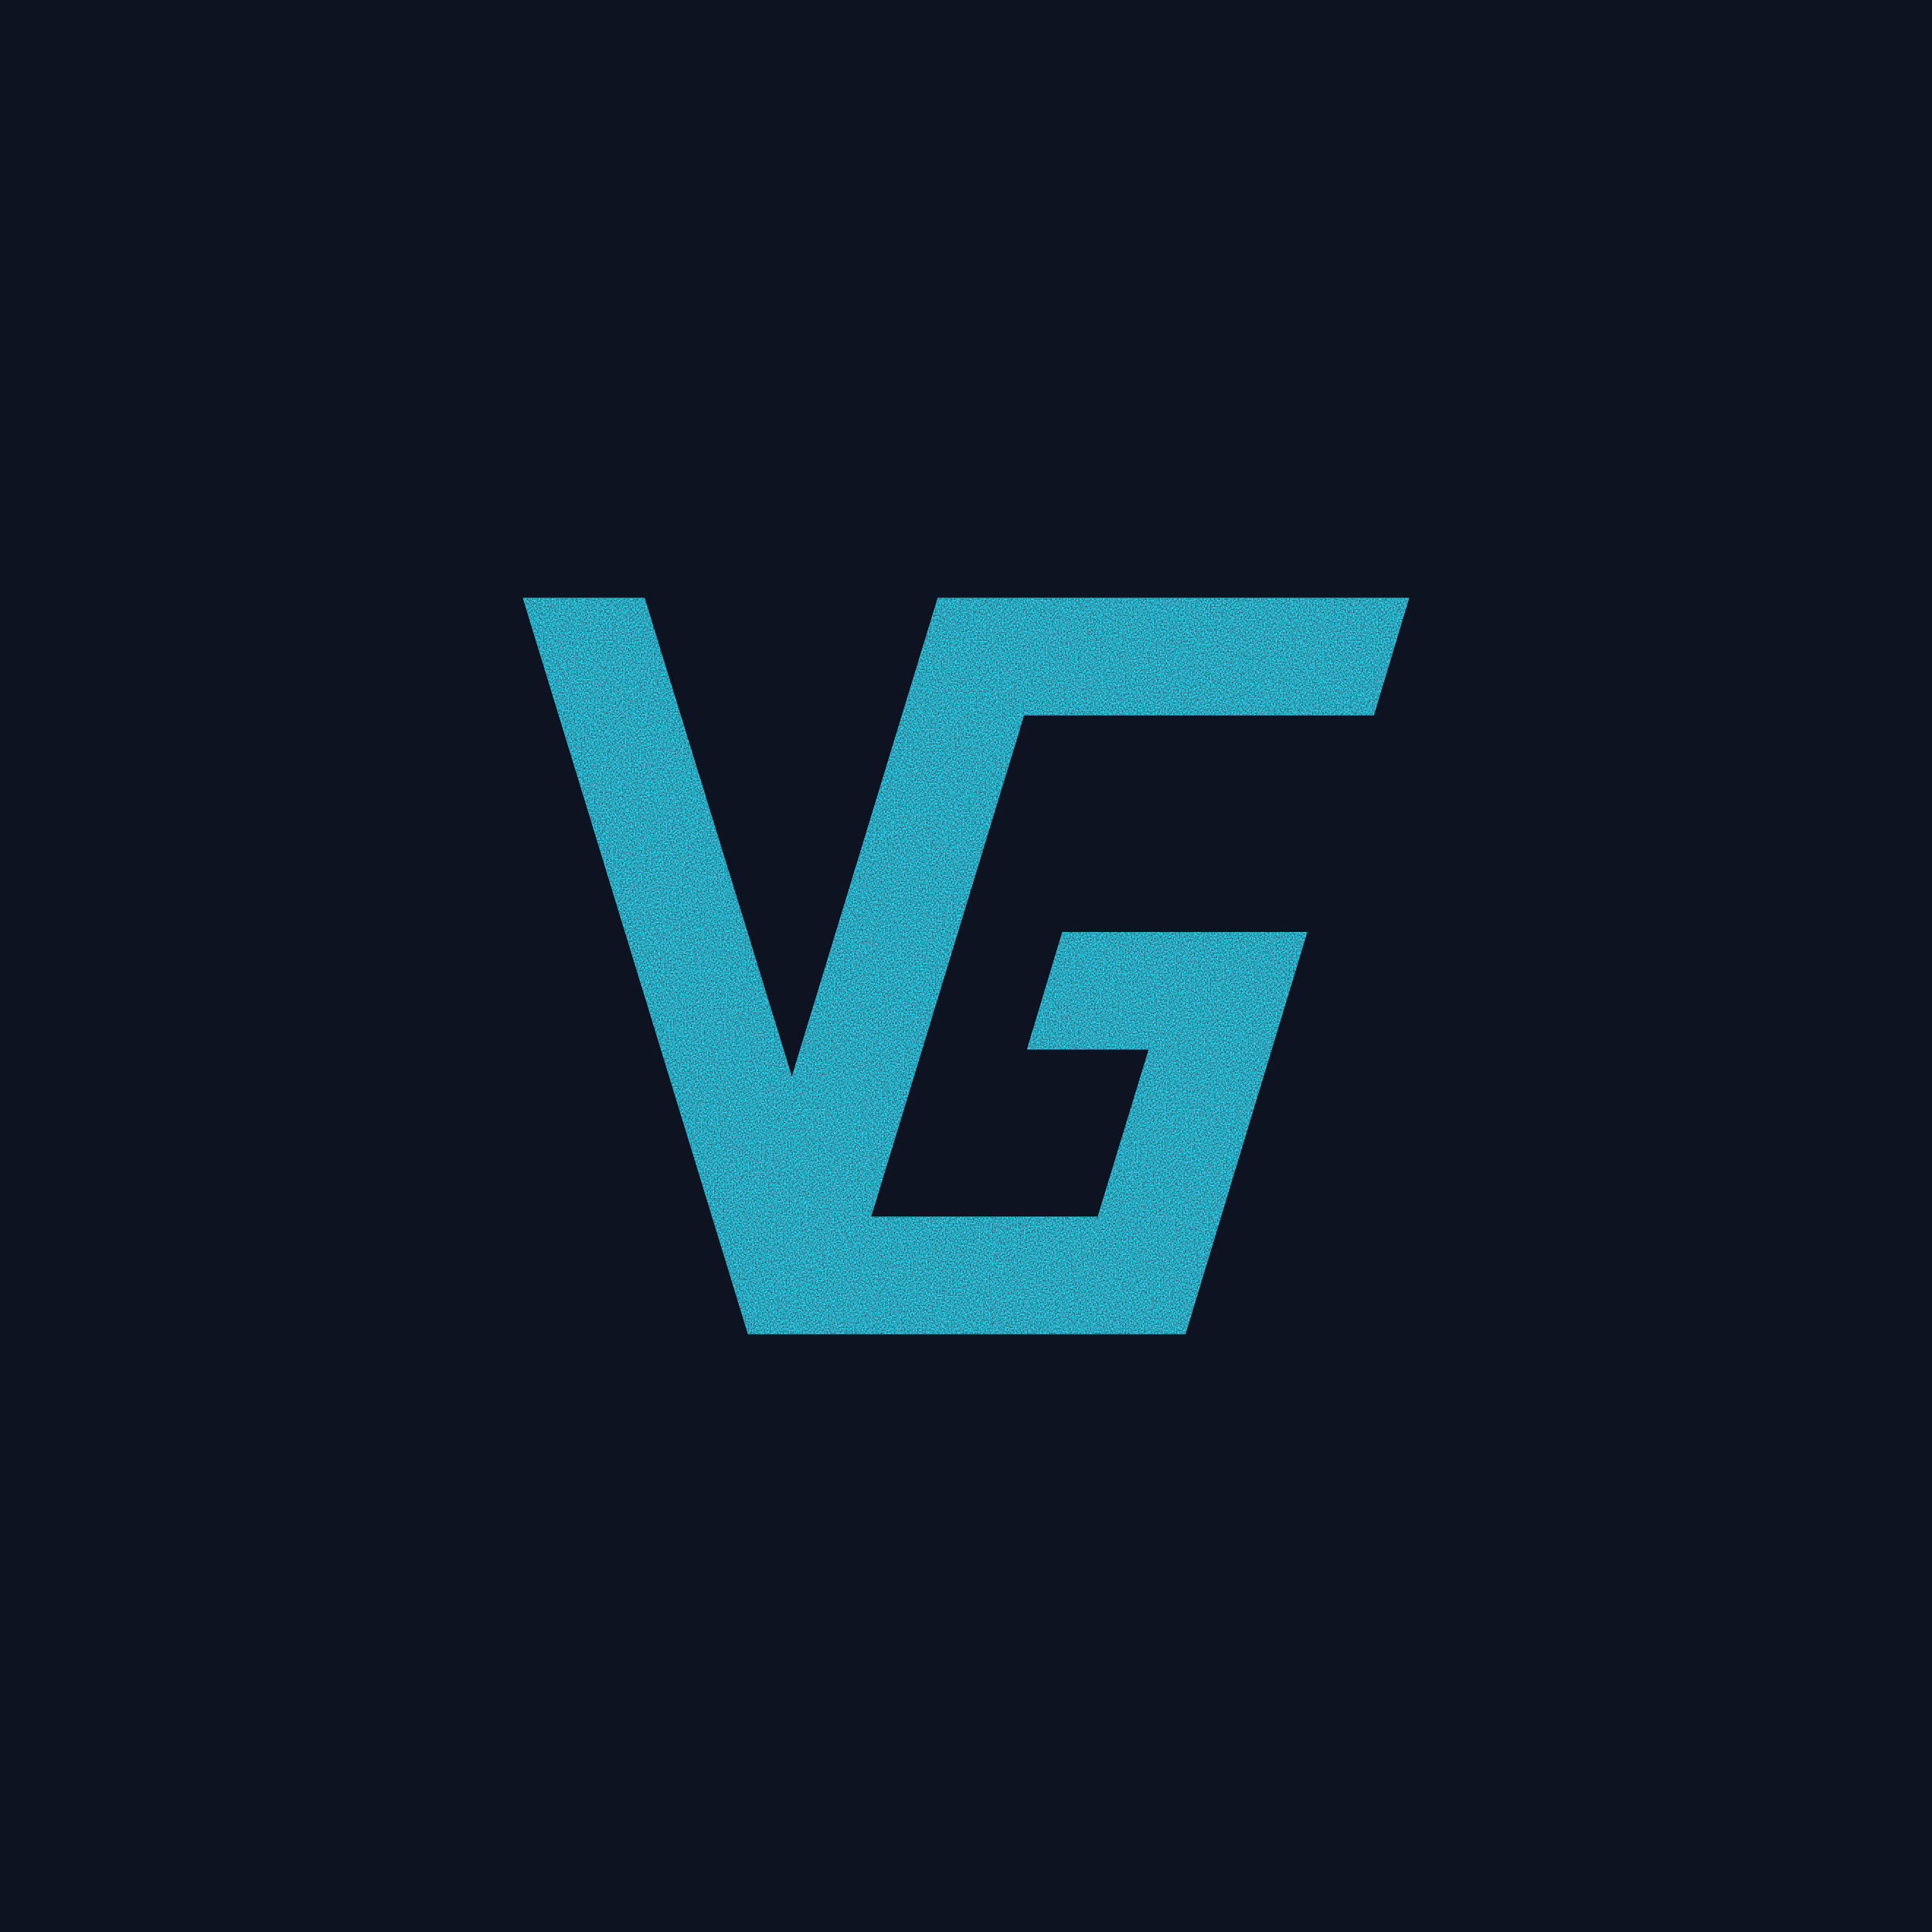
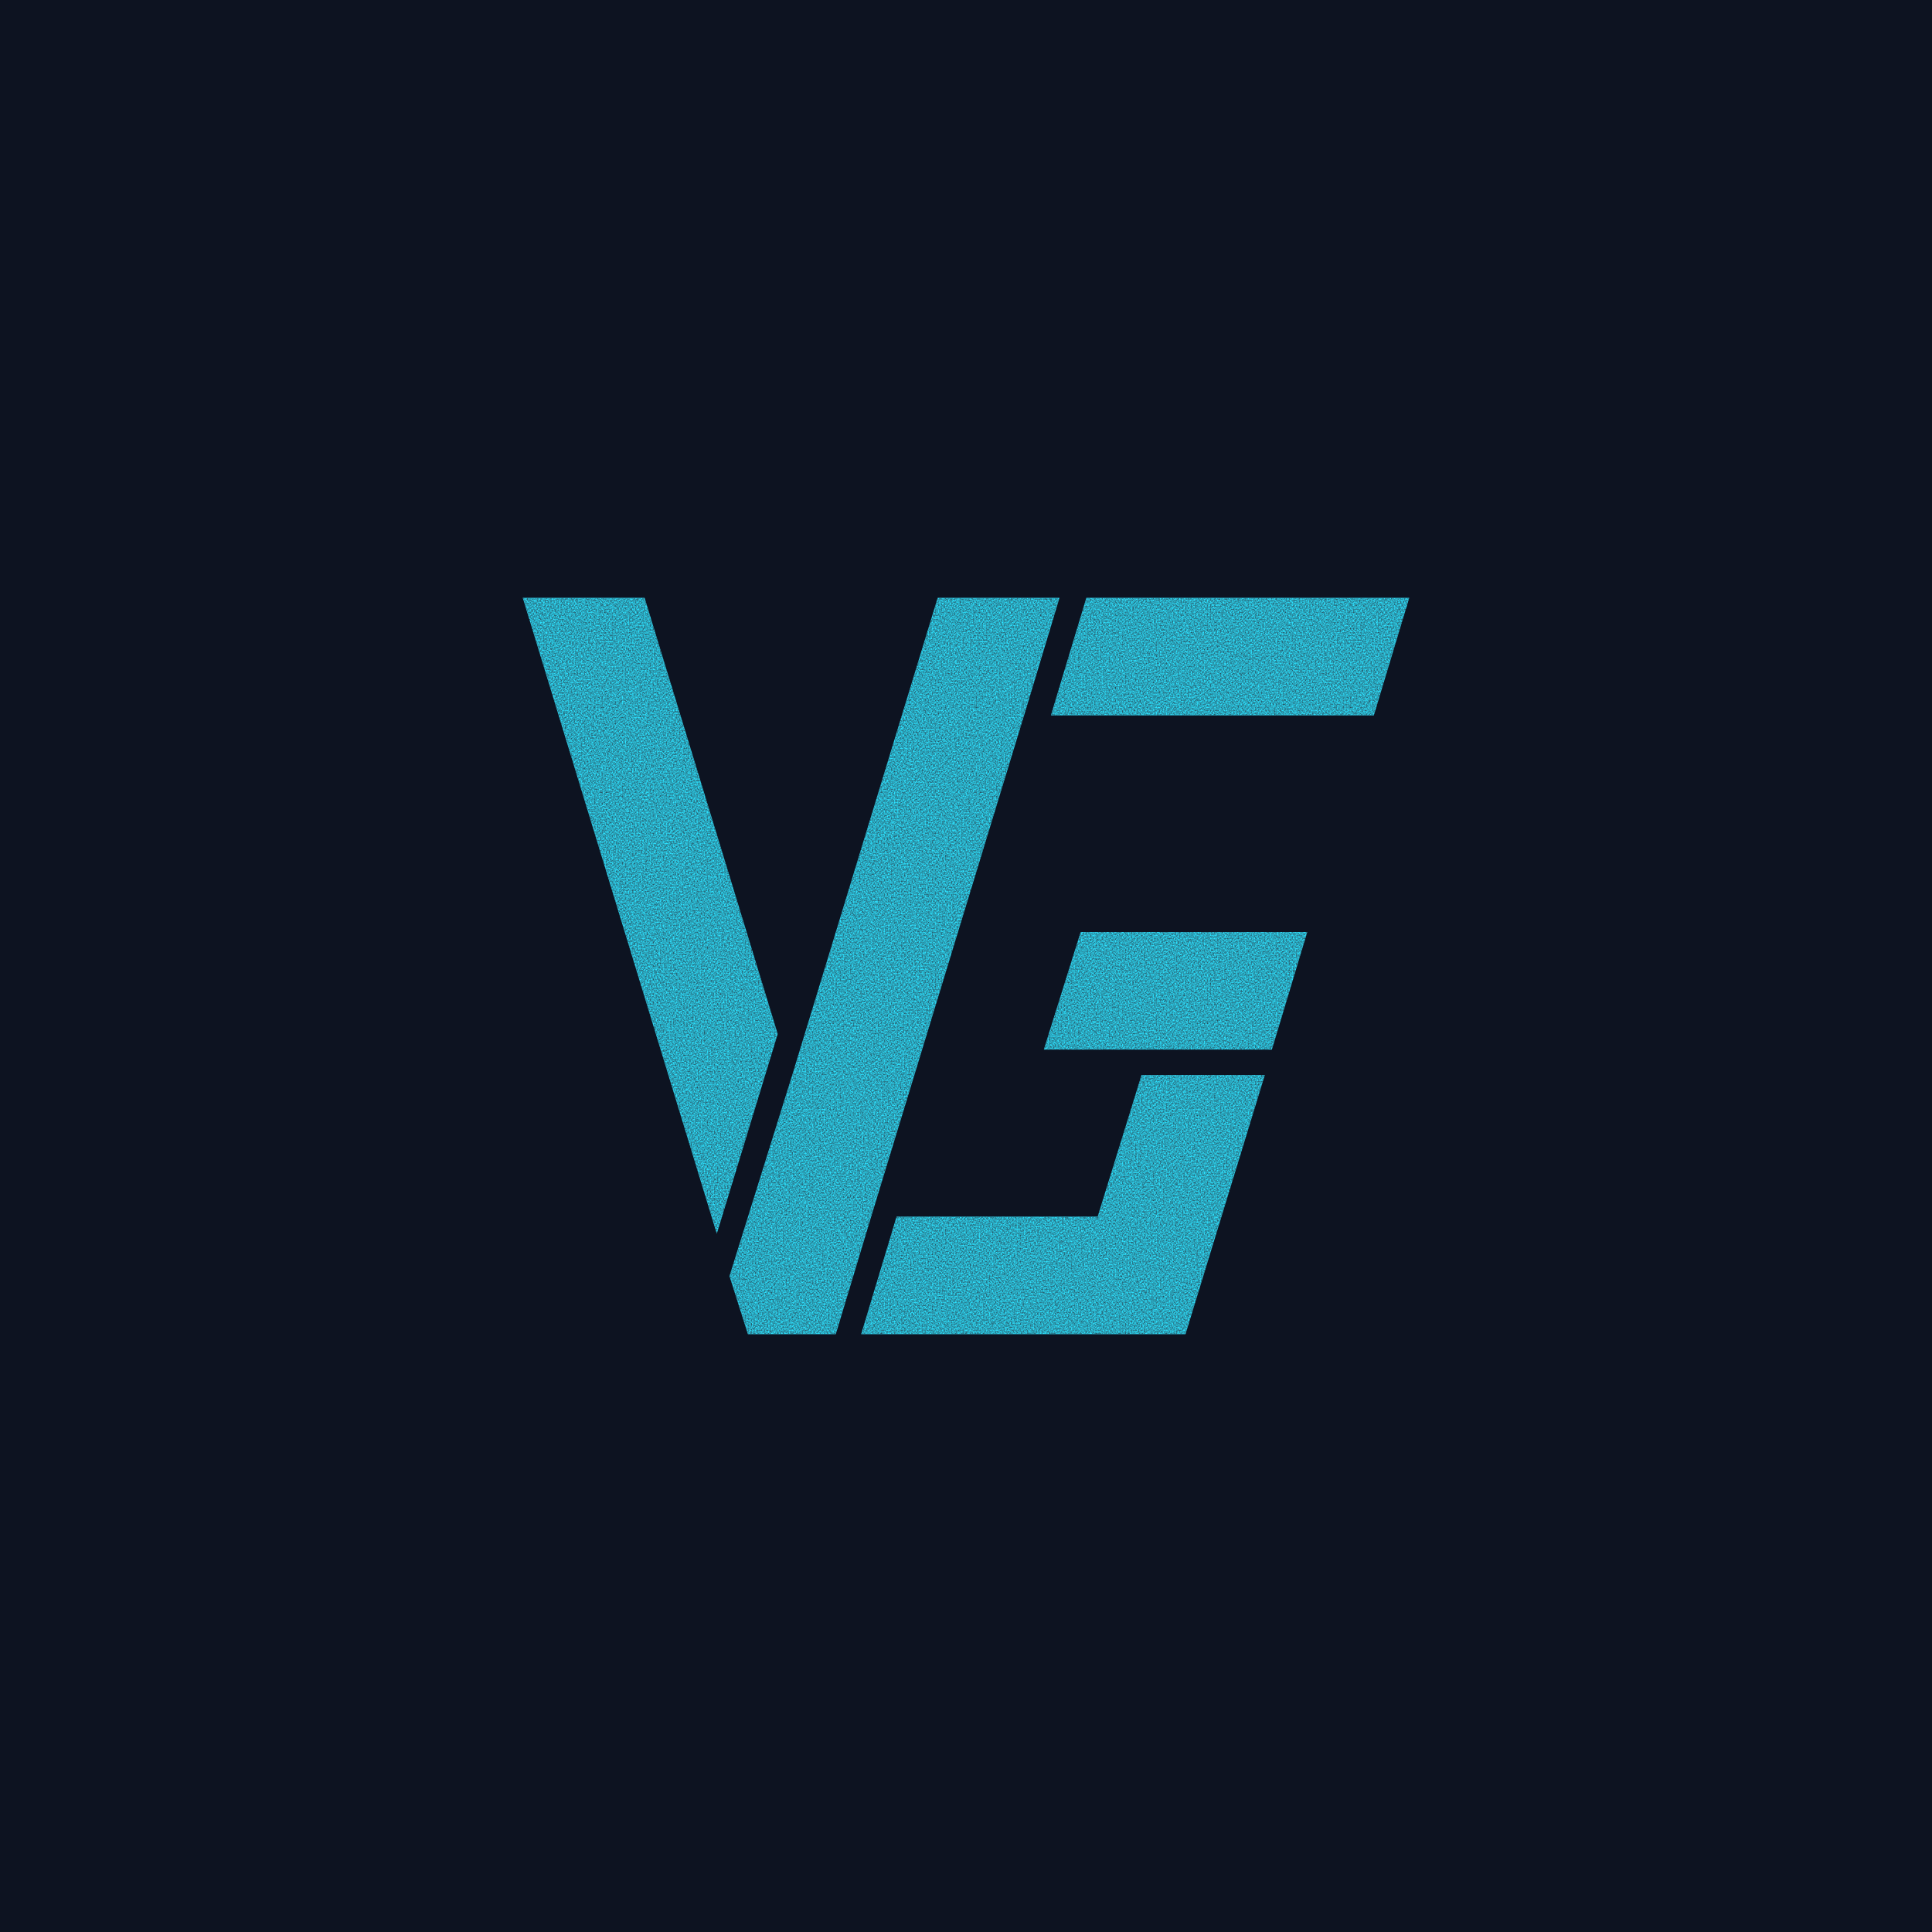
<svg xmlns="http://www.w3.org/2000/svg" viewBox="0 0 512 512" width="512" height="512" role="img" aria-label="Vitaz Gio">
  <defs>
    <clipPath id="cp2">
-       <path d="M66.56 98.64 162.79 413.36 349.81 413.36 401.86 241.47 297.16 241.47 282.03 291.71 334.08 291.71 312.29 363.13 215.45 363.13 280.81 148.87 430.31 148.87 445.44 98.64 243.90 98.64 181.56 303.21 118.61 98.64Z" />
+       <path d="M66.56 98.64 149.48 370.39 175.50 285.05 118.61 98.64Z" />
+       <path d="M162.79 413.36 200.32 413.36 215.45 363.13 280.81 148.87 295.95 98.64 243.90 98.64 181.56 303.21 154.92 388.55Z" />
+       <path d="M349.81 413.36 383.71 302.60 331.05 302.60 312.29 363.13 226.34 363.13 211.21 413.36Z" />
+       <path d="M401.86 241.47 305.02 241.47 289.29 291.71 334.08 291.71 386.73 291.71Z" />
+       <path d="M292.31 148.87 430.31 148.87 445.44 98.64 307.45 98.64Z" />
    </clipPath>
    <filter id="n2" x="0" y="0" width="100%" height="100%">
      <feTurbulence type="fractalNoise" baseFrequency="1.6" numOctaves="4" seed="5" />
      <feColorMatrix type="matrix" values="0 0 0 0 0.02  0 0 0 0 0.07  0 0 0 0 0.1  0 0 0 -1.5 1.15" />
    </filter>
  </defs>
  <rect width="512" height="512" fill="#0d1321" />
  <g transform="translate(97.28 97.28) scale(0.62)">
    <g clip-path="url(#cp2)">
      <rect width="512" height="512" fill="#2de2ff" />
      <rect width="512" height="512" filter="url(#n2)" />
    </g>
  </g>
</svg>
